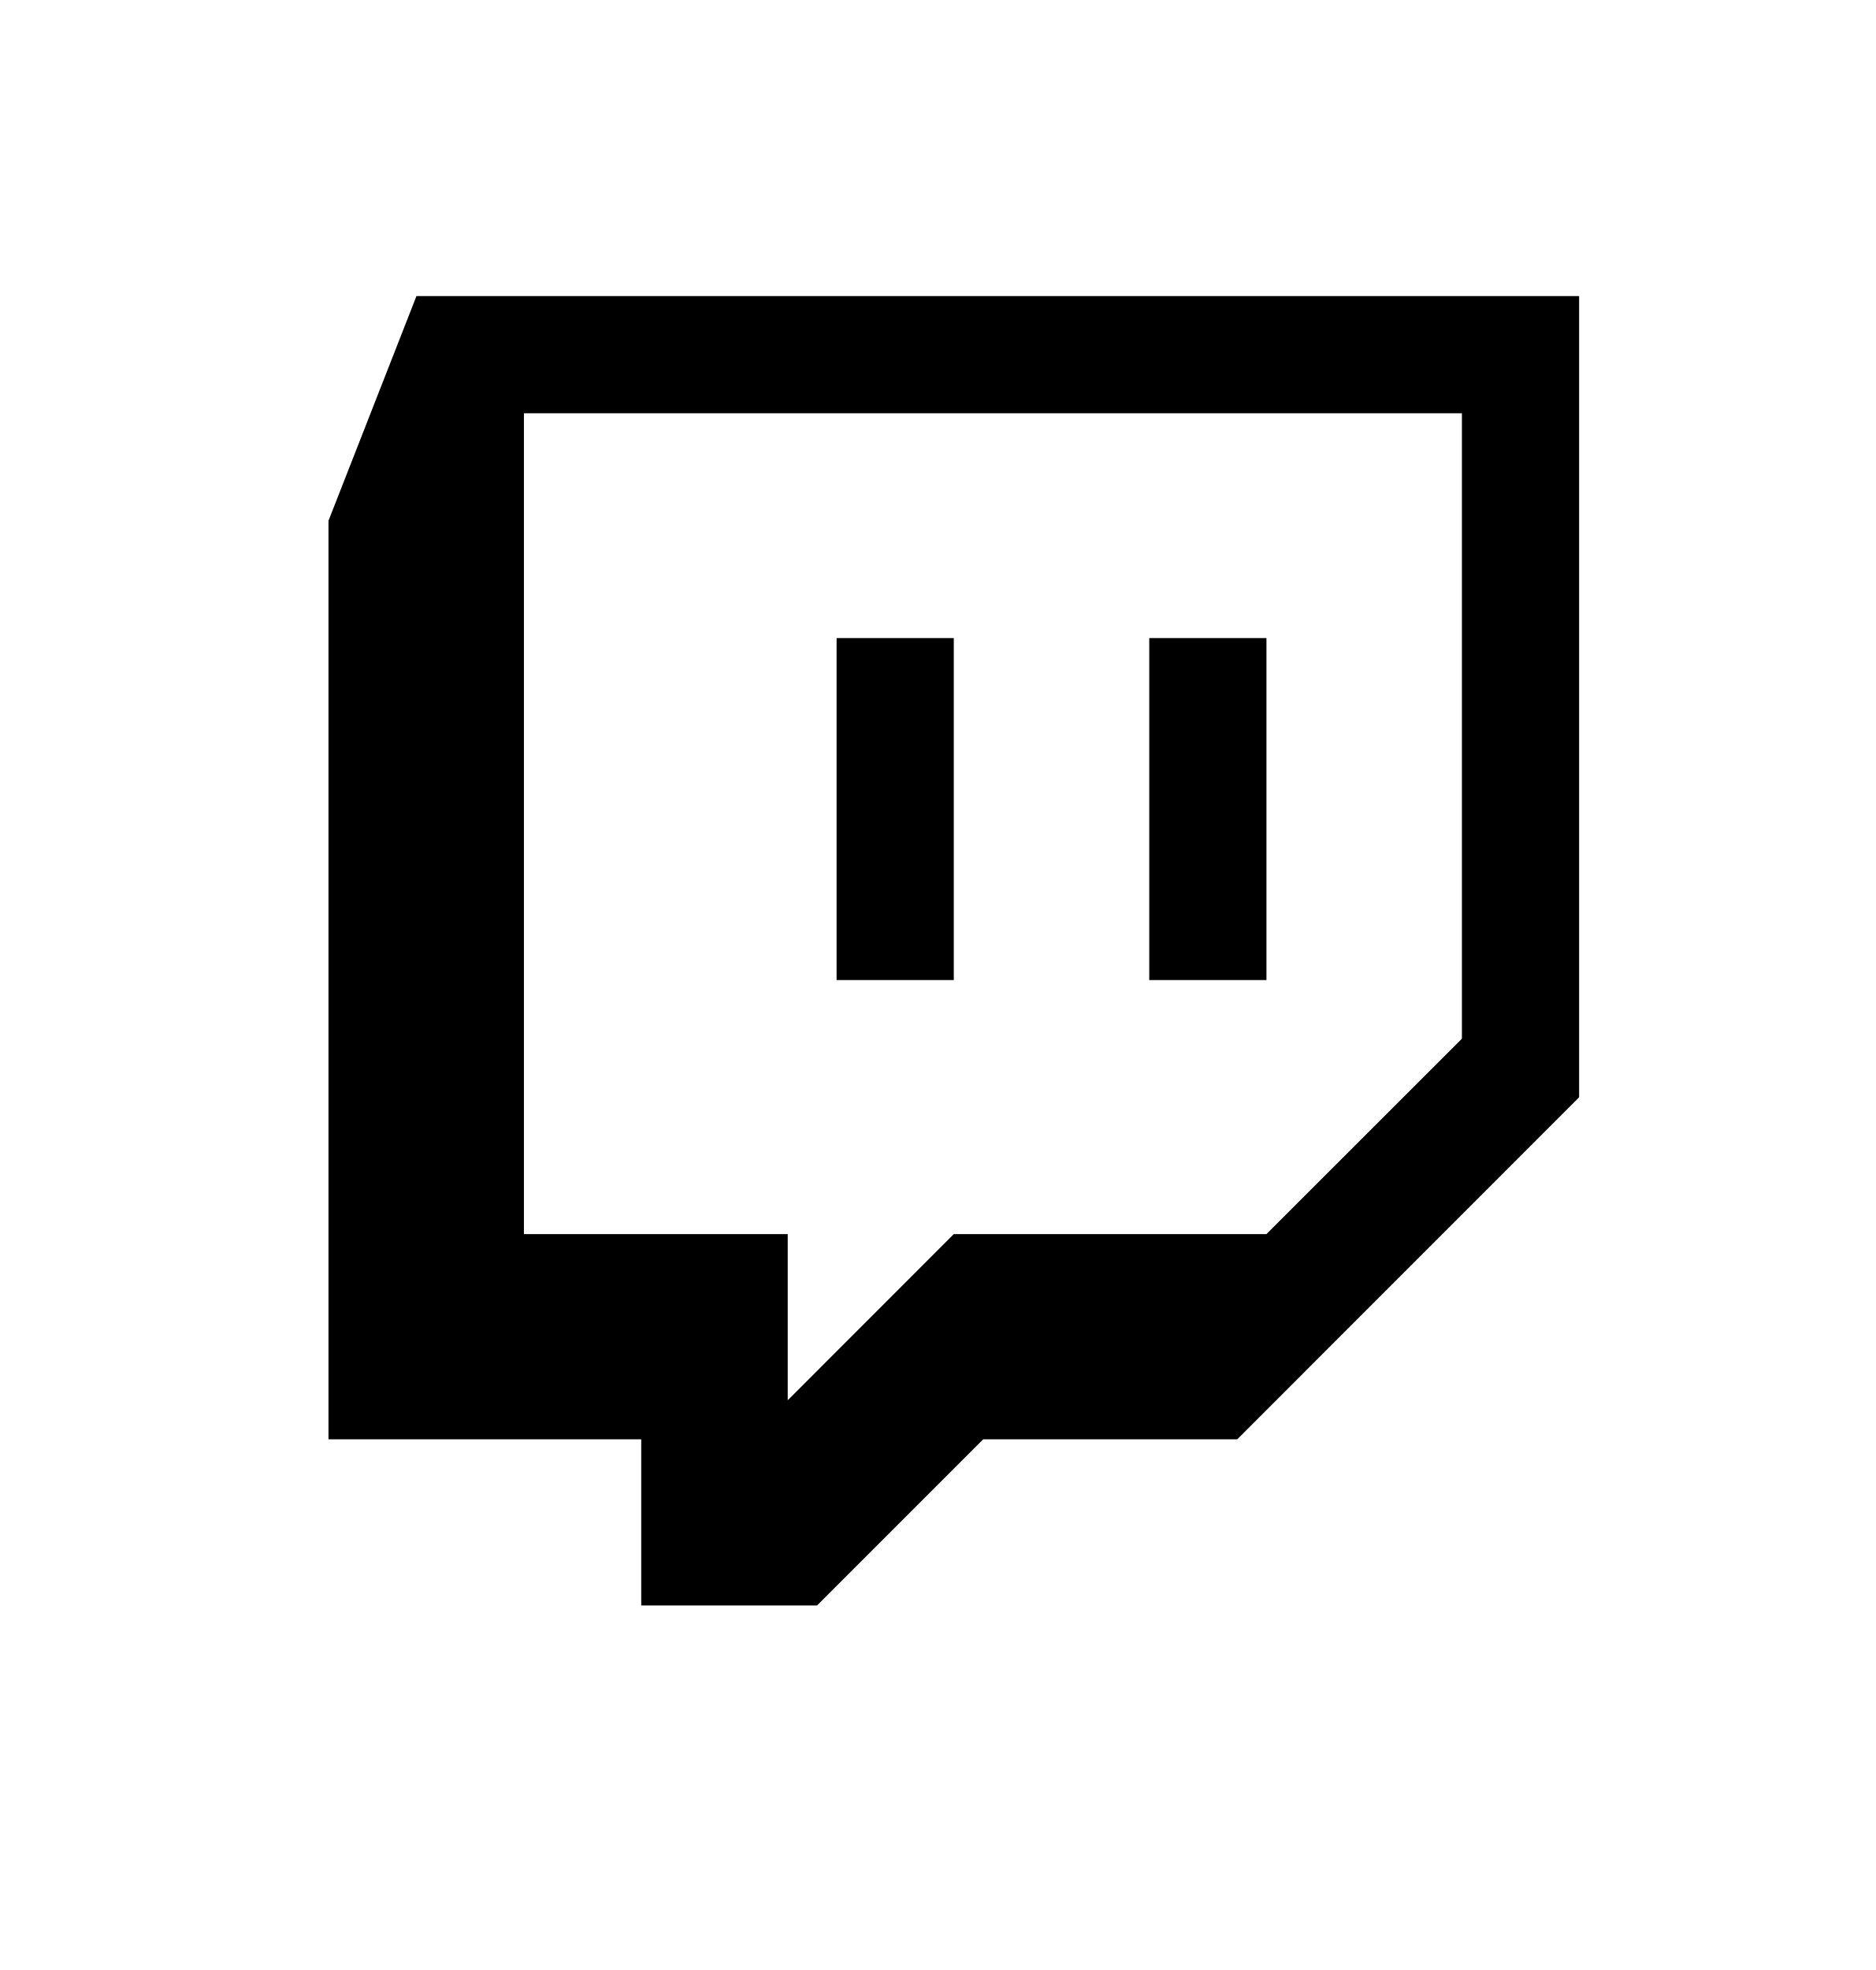
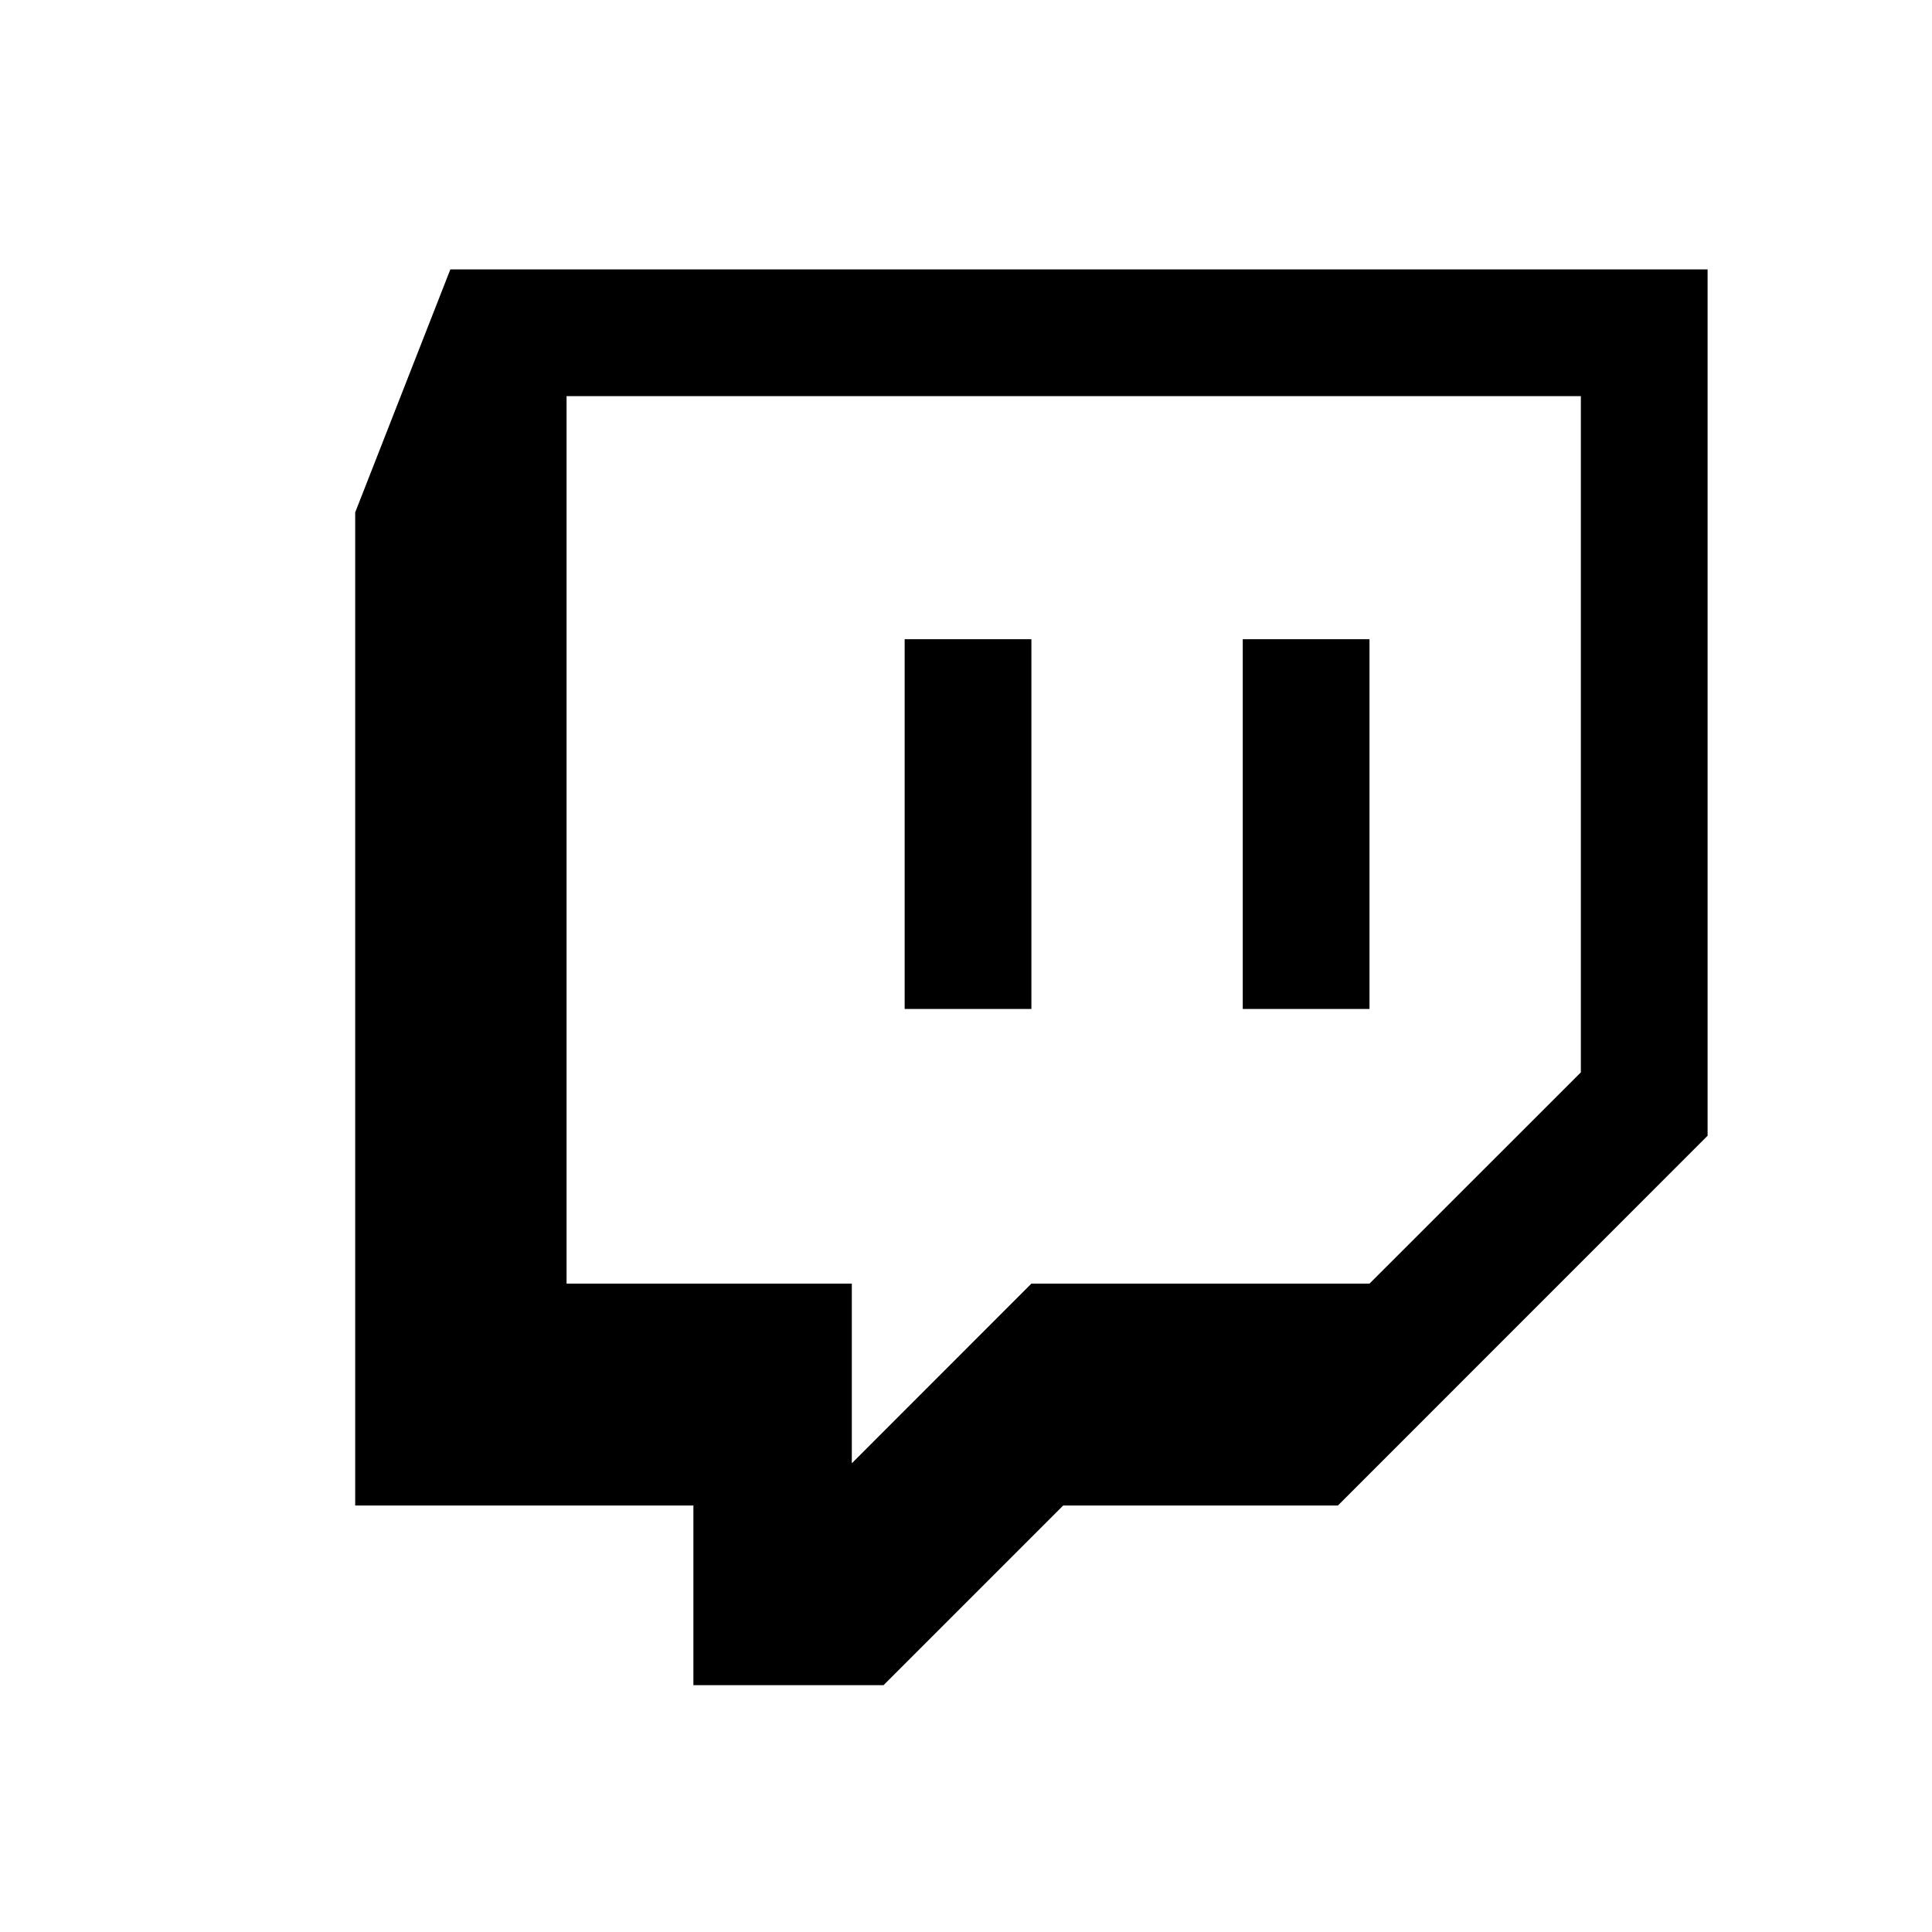
- <svg xmlns="http://www.w3.org/2000/svg" width="20" height="21" viewBox="0 0 21 21" fill="none">
+ <svg xmlns="http://www.w3.org/2000/svg" width="20" height="20" viewBox="0 0 20 20" fill="none">
  <path fill-rule="evenodd" clip-rule="evenodd" d="M4.662 2.789L3.677 5.304V15.585H7.178V17.445H9.146L11.006 15.585H13.85L17.677 11.757V2.789H4.662ZM16.365 11.101L14.177 13.288H10.677L8.818 15.148V13.288H5.865V4.101H16.365V11.101H16.365ZM14.177 6.617V10.445H12.865V6.617H14.177ZM10.677 6.617V10.445H9.365V6.617H10.677Z" fill="black" />
</svg>
